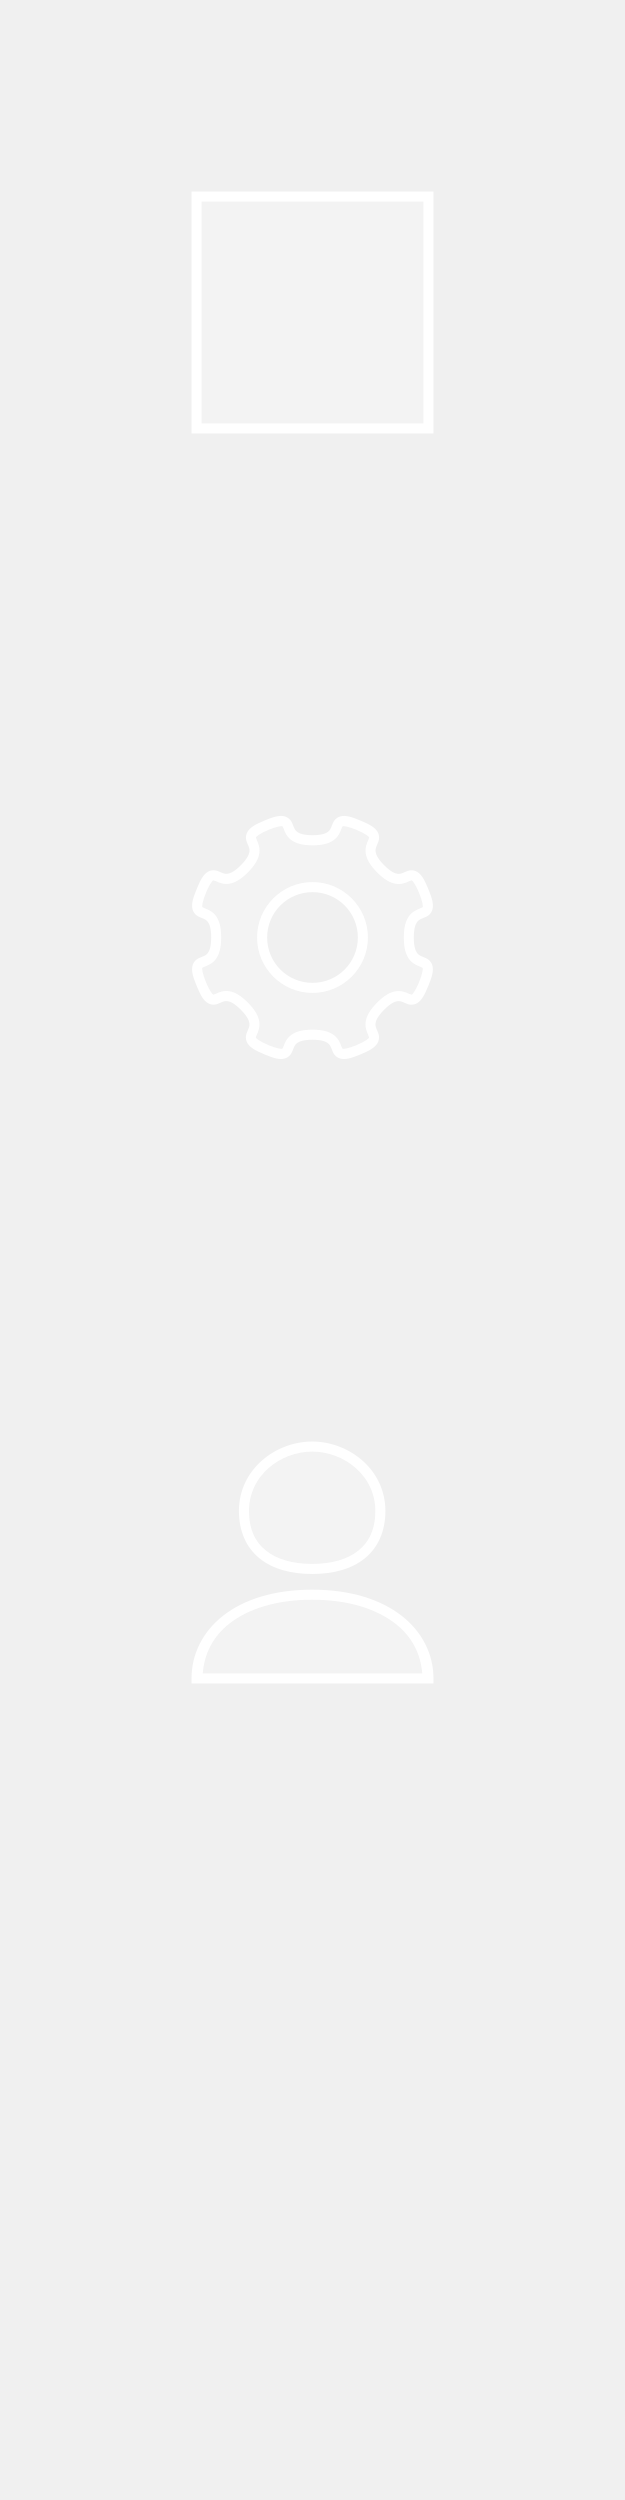
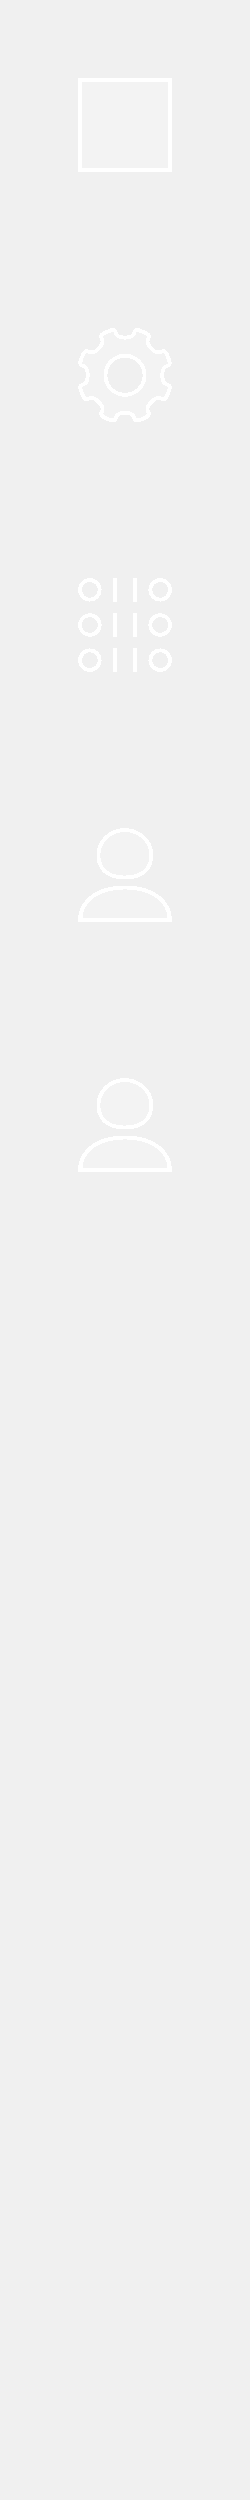
- <svg xmlns="http://www.w3.org/2000/svg" width="62" height="248" viewBox="0 0 62 248" id="svg2" version="1.1" style="shape-rendering:crispEdges">
+ <svg xmlns="http://www.w3.org/2000/svg" width="64" height="640" viewBox="0 0 64 640" id="svg2" version="1.1" style="shape-rendering:crispEdges">
  <defs id="defs4" />
-   <g id="ico_home">
-     <path style="color:#000000;font-style:normal;font-variant:normal;font-weight:normal;font-stretch:normal;font-size:medium;line-height:normal;font-family:sans-serif;text-indent:0;text-align:start;text-decoration:none;text-decoration-line:none;text-decoration-style:solid;text-decoration-color:#000000;letter-spacing:normal;word-spacing:normal;text-transform:none;direction:ltr;block-progression:tb;writing-mode:lr-tb;baseline-shift:baseline;text-anchor:start;white-space:normal;clip-rule:nonzero;display:inline;overflow:visible;visibility:visible;opacity:1;isolation:auto;mix-blend-mode:normal;color-interpolation:sRGB;color-interpolation-filters:linearRGB;solid-color:#000000;solid-opacity:1;fill:#ffffff;fill-opacity:1;fill-rule:evenodd;stroke:none;stroke-width:1;stroke-linecap:butt;stroke-linejoin:miter;stroke-miterlimit:4;stroke-dasharray:none;stroke-dashoffset:0;stroke-opacity:1;color-rendering:auto;image-rendering:auto;shape-rendering:auto;text-rendering:auto;enable-background:accumulate" d="m 19,19 0,0.5 0,23.5 24,0 0,-24 -24,0 z m 1,1 22,0 0,22 -22,0 0,-22 z" id="ico_home_line" />
-     <path style="opacity:1;fill:#ffffff;fill-opacity:0.173;fill-rule:evenodd;stroke:none;stroke-width:1;stroke-miterlimit:4;stroke-dasharray:none;stroke-opacity:1" d="m 19.5,19.5 23,0 0,23 -23,0 z" id="ico_home_background" />
+   <g id="ico_home" transform="translate(1,1)">
+     <path id="ico_home_line" style="fill:#ffffff" d="m 19,19 0,0.5 0,23.5 24,0 0,-24 -24,0 z m 1,1 22,0 0,22 -22,0 0,-22 z" />
+     <path id="ico_home_background" style="fill:#ffffff;fill-opacity:0.2" d="m 19.5,19.5 23,0 0,23 -23,0 z" />
  </g>
-   <g id="ico_settings">
-     <path id="ico_settings_line" d="m 27.826,80.939 c -0.412,0.01 -0.892,0.169 -1.582,0.457 -0.92,0.384 -1.414,0.665 -1.689,1.115 -0.138,0.225 -0.179,0.503 -0.148,0.719 0.031,0.216 0.105,0.375 0.166,0.518 0.122,0.284 0.208,0.472 0.172,0.742 -0.036,0.271 -0.213,0.694 -0.848,1.334 -0.634,0.64 -1.054,0.818 -1.322,0.854 -0.268,0.036 -0.453,-0.048 -0.734,-0.172 -0.141,-0.062 -0.3,-0.137 -0.514,-0.168 -0.213,-0.031 -0.488,0.008 -0.711,0.146 -0.446,0.277 -0.722,0.778 -1.104,1.707 -0.381,0.929 -0.536,1.48 -0.416,1.994 0.06,0.257 0.226,0.481 0.398,0.611 0.173,0.13 0.338,0.193 0.48,0.25 0.285,0.114 0.476,0.186 0.641,0.402 0.164,0.217 0.334,0.641 0.334,1.547 -3.1e-4,0.905 -0.17,1.33 -0.334,1.547 -0.164,0.217 -0.355,0.289 -0.641,0.402 -0.143,0.057 -0.31,0.118 -0.482,0.248 -0.173,0.13 -0.338,0.354 -0.398,0.611 -0.121,0.514 0.033,1.067 0.414,1.996 0.381,0.929 0.658,1.427 1.104,1.705 0.223,0.139 0.497,0.182 0.711,0.15 0.213,-0.031 0.373,-0.106 0.514,-0.168 0.281,-0.123 0.466,-0.208 0.734,-0.172 0.268,0.036 0.688,0.215 1.322,0.855 0.634,0.64 0.81,1.063 0.846,1.334 0.035,0.271 -0.048,0.456 -0.17,0.74 -0.061,0.142 -0.137,0.306 -0.168,0.521 -0.031,0.215 0.009,0.492 0.146,0.717 0.275,0.45 0.769,0.728 1.689,1.113 0.92,0.385 1.467,0.542 1.977,0.42 0.255,-0.061 0.476,-0.228 0.605,-0.402 0.129,-0.174 0.19,-0.34 0.246,-0.484 0.113,-0.288 0.184,-0.483 0.398,-0.648 0.215,-0.166 0.636,-0.336 1.533,-0.336 0.897,3.1e-4 1.319,0.172 1.533,0.338 0.215,0.166 0.286,0.358 0.398,0.646 0.056,0.144 0.117,0.312 0.246,0.486 0.129,0.174 0.351,0.341 0.605,0.402 0.509,0.122 1.056,-0.032 1.977,-0.416 0.92,-0.384 1.414,-0.665 1.689,-1.115 0.138,-0.225 0.179,-0.503 0.148,-0.719 -0.031,-0.216 -0.105,-0.375 -0.166,-0.518 -0.122,-0.284 -0.208,-0.472 -0.172,-0.742 0.036,-0.271 0.213,-0.694 0.848,-1.334 0.634,-0.64 1.054,-0.818 1.322,-0.854 0.268,-0.036 0.453,0.048 0.734,0.172 0.141,0.062 0.3,0.137 0.514,0.168 0.213,0.031 0.488,-0.008 0.711,-0.146 0.446,-0.277 0.722,-0.778 1.104,-1.707 0.381,-0.929 0.536,-1.48 0.416,-1.994 -0.06,-0.257 -0.226,-0.481 -0.398,-0.611 -0.173,-0.13 -0.338,-0.193 -0.48,-0.25 -0.285,-0.114 -0.476,-0.186 -0.641,-0.402 -0.164,-0.217 -0.334,-0.641 -0.334,-1.547 3.1e-4,-0.905 0.17,-1.33 0.334,-1.547 0.164,-0.217 0.355,-0.289 0.641,-0.402 0.143,-0.057 0.31,-0.118 0.482,-0.248 0.173,-0.13 0.338,-0.354 0.398,-0.611 0.121,-0.514 -0.033,-1.067 -0.414,-1.996 -0.381,-0.929 -0.658,-1.427 -1.104,-1.705 -0.223,-0.139 -0.497,-0.182 -0.711,-0.15 -0.213,0.031 -0.373,0.106 -0.514,0.168 -0.281,0.123 -0.466,0.208 -0.734,0.172 -0.268,-0.036 -0.688,-0.215 -1.322,-0.855 -0.634,-0.64 -0.81,-1.063 -0.846,-1.334 -0.035,-0.271 0.048,-0.456 0.17,-0.74 0.061,-0.142 0.137,-0.306 0.168,-0.521 0.031,-0.216 -0.009,-0.492 -0.146,-0.717 -0.275,-0.45 -0.769,-0.728 -1.689,-1.113 -0.92,-0.385 -1.467,-0.542 -1.977,-0.42 -0.255,0.061 -0.476,0.228 -0.605,0.402 -0.129,0.174 -0.19,0.34 -0.246,0.484 -0.113,0.288 -0.184,0.483 -0.398,0.648 -0.215,0.166 -0.636,0.336 -1.533,0.336 -0.897,-3.13e-4 -1.319,-0.172 -1.533,-0.338 -0.215,-0.166 -0.286,-0.358 -0.398,-0.646 -0.056,-0.144 -0.117,-0.312 -0.246,-0.486 -0.129,-0.174 -0.351,-0.341 -0.605,-0.402 -0.127,-0.03 -0.257,-0.044 -0.395,-0.041 z m 0.166,1.02 c 0.04,0.009 0.015,-0.004 0.037,0.025 0.022,0.03 0.064,0.117 0.117,0.252 0.106,0.271 0.271,0.73 0.719,1.076 0.447,0.346 1.115,0.547 2.139,0.547 1.024,3.57e-4 1.689,-0.199 2.137,-0.545 0.448,-0.346 0.615,-0.806 0.721,-1.076 0.053,-0.135 0.095,-0.224 0.117,-0.254 0.022,-0.03 -7.28e-4,-0.014 0.039,-0.023 0.08,-0.019 0.511,0.011 1.365,0.369 0.854,0.358 1.182,0.645 1.225,0.715 0.021,0.035 0.011,0.009 0.006,0.045 -0.005,0.036 -0.034,0.128 -0.092,0.262 -0.115,0.267 -0.32,0.711 -0.246,1.275 0.074,0.564 0.405,1.181 1.129,1.912 0.724,0.731 1.336,1.066 1.895,1.141 0.559,0.075 0.997,-0.132 1.262,-0.248 0.132,-0.058 0.226,-0.088 0.262,-0.094 0.036,-0.005 0.008,-0.012 0.043,0.01 0.07,0.043 0.353,0.371 0.707,1.234 0.354,0.863 0.384,1.3 0.365,1.381 -0.009,0.04 0.004,0.015 -0.025,0.037 -0.029,0.022 -0.116,0.066 -0.25,0.119 -0.268,0.107 -0.724,0.273 -1.066,0.725 -0.343,0.452 -0.541,1.126 -0.541,2.16 -3.55e-4,1.034 0.197,1.706 0.539,2.158 0.343,0.452 0.796,0.62 1.064,0.727 0.134,0.053 0.223,0.097 0.252,0.119 0.029,0.022 0.016,-0.003 0.025,0.037 0.019,0.08 -0.011,0.516 -0.365,1.379 -0.354,0.863 -0.639,1.193 -0.709,1.236 -0.035,0.022 -0.009,0.013 -0.045,0.008 -0.036,-0.005 -0.128,-0.036 -0.26,-0.094 -0.264,-0.116 -0.703,-0.323 -1.262,-0.248 -0.559,0.075 -1.17,0.408 -1.895,1.139 -0.724,0.731 -1.056,1.348 -1.131,1.912 -0.074,0.564 0.131,1.007 0.246,1.273 0.057,0.133 0.089,0.229 0.094,0.266 0.005,0.036 0.01,0.008 -0.012,0.043 -0.043,0.07 -0.368,0.358 -1.223,0.715 -0.855,0.357 -1.288,0.386 -1.367,0.367 -0.04,-0.01 -0.015,0.004 -0.037,-0.025 -0.022,-0.029 -0.064,-0.117 -0.117,-0.252 -0.106,-0.271 -0.271,-0.73 -0.719,-1.076 -0.447,-0.346 -1.115,-0.547 -2.139,-0.547 -1.024,-3.6e-4 -1.689,0.199 -2.137,0.545 -0.448,0.346 -0.615,0.806 -0.721,1.076 -0.053,0.135 -0.095,0.224 -0.117,0.254 -0.022,0.029 7.28e-4,0.014 -0.039,0.023 -0.08,0.019 -0.511,-0.011 -1.365,-0.369 -0.854,-0.358 -1.182,-0.645 -1.225,-0.715 -0.021,-0.035 -0.011,-0.009 -0.006,-0.045 0.005,-0.036 0.034,-0.128 0.092,-0.262 0.115,-0.267 0.32,-0.711 0.246,-1.275 -0.074,-0.564 -0.405,-1.181 -1.129,-1.912 -0.724,-0.731 -1.336,-1.066 -1.895,-1.141 -0.559,-0.075 -0.997,0.132 -1.262,0.248 -0.132,0.058 -0.226,0.088 -0.262,0.094 -0.036,0.005 -0.008,0.012 -0.043,-0.01 -0.07,-0.043 -0.353,-0.371 -0.707,-1.234 -0.354,-0.863 -0.384,-1.3 -0.365,-1.381 0.009,-0.04 -0.002,-0.015 0.027,-0.037 0.029,-0.022 0.114,-0.066 0.248,-0.119 0.268,-0.107 0.724,-0.273 1.066,-0.725 0.343,-0.452 0.541,-1.126 0.541,-2.16 3.55e-4,-1.034 -0.197,-1.706 -0.539,-2.158 -0.343,-0.452 -0.796,-0.62 -1.064,-0.727 -0.134,-0.053 -0.223,-0.097 -0.252,-0.119 -0.029,-0.022 -0.016,0.003 -0.025,-0.037 -0.019,-0.08 0.011,-0.516 0.365,-1.379 0.354,-0.863 0.639,-1.193 0.709,-1.236 0.035,-0.022 0.009,-0.013 0.045,-0.008 0.036,0.005 0.128,0.036 0.26,0.094 0.264,0.116 0.703,0.323 1.262,0.248 0.559,-0.075 1.17,-0.408 1.895,-1.139 0.724,-0.731 1.056,-1.348 1.131,-1.912 0.074,-0.564 -0.131,-1.007 -0.246,-1.273 -0.057,-0.133 -0.089,-0.229 -0.094,-0.266 -0.005,-0.036 -0.01,-0.008 0.012,-0.043 0.043,-0.07 0.368,-0.358 1.223,-0.715 0.855,-0.357 1.288,-0.386 1.367,-0.367 z M 31,87.5 c -3.032,0 -5.5,2.468 -5.5,5.5 0,3.032 2.468,5.5 5.5,5.5 3.032,0 5.5,-2.468 5.5,-5.5 0,-3.032 -2.468,-5.5 -5.5,-5.5 z m 0,1 c 2.491,0 4.5,2.009 4.5,4.5 0,2.491 -2.009,4.5 -4.5,4.5 -2.491,0 -4.5,-2.009 -4.5,-4.5 0,-2.491 2.009,-4.5 4.5,-4.5 z" style="color:#000000;font-style:normal;font-variant:normal;font-weight:normal;font-stretch:normal;font-size:medium;line-height:normal;font-family:sans-serif;text-indent:0;text-align:start;text-decoration:none;text-decoration-line:none;text-decoration-style:solid;text-decoration-color:#000000;letter-spacing:normal;word-spacing:normal;text-transform:none;direction:ltr;block-progression:tb;writing-mode:lr-tb;baseline-shift:baseline;text-anchor:start;white-space:normal;clip-rule:nonzero;display:inline;overflow:visible;visibility:visible;opacity:1;isolation:auto;mix-blend-mode:normal;color-interpolation:sRGB;color-interpolation-filters:linearRGB;solid-color:#000000;solid-opacity:1;fill:#ffffff;fill-opacity:1;fill-rule:evenodd;stroke:none;stroke-width:1;stroke-linecap:butt;stroke-linejoin:miter;stroke-miterlimit:4;stroke-dasharray:none;stroke-dashoffset:0;stroke-opacity:1;color-rendering:auto;image-rendering:auto;shape-rendering:auto;text-rendering:auto;enable-background:accumulate" />
-     <path id="ico_settings_background" d="m 27.845,81.449 c -0.303,0.014 -0.745,0.136 -1.41,0.414 -3.55,1.483 0.532,1.575 -2.186,4.316 -2.718,2.742 -2.806,-1.38 -4.277,2.203 -1.472,3.583 1.478,0.735 1.477,4.613 -0.001,3.879 -2.95,1.029 -1.48,4.613 1.469,3.584 1.56,-0.537 4.275,2.207 2.716,2.744 -1.365,2.833 2.184,4.318 3.549,1.486 0.728,-1.493 4.57,-1.492 3.842,0.001 1.018,2.979 4.568,1.496 3.55,-1.483 -0.532,-1.577 2.186,-4.318 2.718,-2.742 2.806,1.38 4.277,-2.203 1.472,-3.583 -1.478,-0.735 -1.477,-4.613 0.001,-3.879 2.95,-1.029 1.48,-4.613 -1.469,-3.584 -1.56,0.537 -4.275,-2.207 -2.716,-2.744 1.365,-2.833 -2.184,-4.318 -3.549,-1.486 -0.728,1.493 -4.57,1.492 -3.122,-0.001 -1.843,-1.967 -3.158,-1.908 z m 3.154,6.551 a 5,5 0 0 1 5,5 5,5 0 0 1 -5,5 5,5 0 0 1 -5,-5 5,5 0 0 1 5,-5 z" style="opacity:1;fill:#ffffff;fill-opacity:0.173;fill-rule:evenodd;stroke:none;stroke-width:1;stroke-linejoin:miter;stroke-miterlimit:4;stroke-dasharray:none;stroke-opacity:1" />
+   <g id="ico_settings" transform="translate(1,3.061033)">
+     <path id="ico_settings_line" style="fill:#ffffff" d="m 27.826,80.939 c -0.412,0.01 -0.892,0.169 -1.582,0.457 -0.92,0.384 -1.414,0.665 -1.689,1.115 -0.138,0.225 -0.179,0.503 -0.148,0.719 0.031,0.216 0.105,0.375 0.166,0.518 0.122,0.284 0.208,0.472 0.172,0.742 -0.036,0.271 -0.213,0.694 -0.848,1.334 -0.634,0.64 -1.054,0.818 -1.322,0.854 -0.268,0.036 -0.453,-0.048 -0.734,-0.172 -0.141,-0.062 -0.3,-0.137 -0.514,-0.168 -0.213,-0.031 -0.488,0.008 -0.711,0.146 -0.446,0.277 -0.722,0.778 -1.104,1.707 -0.381,0.929 -0.536,1.48 -0.416,1.994 0.06,0.257 0.226,0.481 0.398,0.611 0.173,0.13 0.338,0.193 0.48,0.25 0.285,0.114 0.476,0.186 0.641,0.402 0.164,0.217 0.334,0.641 0.334,1.547 -3.1e-4,0.905 -0.17,1.33 -0.334,1.547 -0.164,0.217 -0.355,0.289 -0.641,0.402 -0.143,0.057 -0.31,0.118 -0.482,0.248 -0.173,0.13 -0.338,0.354 -0.398,0.611 -0.121,0.514 0.033,1.067 0.414,1.996 0.381,0.929 0.658,1.427 1.104,1.705 0.223,0.139 0.497,0.182 0.711,0.15 0.213,-0.031 0.373,-0.106 0.514,-0.168 0.281,-0.123 0.466,-0.208 0.734,-0.172 0.268,0.036 0.688,0.215 1.322,0.855 0.634,0.64 0.81,1.063 0.846,1.334 0.035,0.271 -0.048,0.456 -0.17,0.74 -0.061,0.142 -0.137,0.306 -0.168,0.521 -0.031,0.215 0.009,0.492 0.146,0.717 0.275,0.45 0.769,0.728 1.689,1.113 0.92,0.385 1.467,0.542 1.977,0.42 0.255,-0.061 0.476,-0.228 0.605,-0.402 0.129,-0.174 0.19,-0.34 0.246,-0.484 0.113,-0.288 0.184,-0.483 0.398,-0.648 0.215,-0.166 0.636,-0.336 1.533,-0.336 0.897,3.1e-4 1.319,0.172 1.533,0.338 0.215,0.166 0.286,0.358 0.398,0.646 0.056,0.144 0.117,0.312 0.246,0.486 0.129,0.174 0.351,0.341 0.605,0.402 0.509,0.122 1.056,-0.032 1.977,-0.416 0.92,-0.384 1.414,-0.665 1.689,-1.115 0.138,-0.225 0.179,-0.503 0.148,-0.719 -0.031,-0.216 -0.105,-0.375 -0.166,-0.518 -0.122,-0.284 -0.208,-0.472 -0.172,-0.742 0.036,-0.271 0.213,-0.694 0.848,-1.334 0.634,-0.64 1.054,-0.818 1.322,-0.854 0.268,-0.036 0.453,0.048 0.734,0.172 0.141,0.062 0.3,0.137 0.514,0.168 0.213,0.031 0.488,-0.008 0.711,-0.146 0.446,-0.277 0.722,-0.778 1.104,-1.707 0.381,-0.929 0.536,-1.48 0.416,-1.994 -0.06,-0.257 -0.226,-0.481 -0.398,-0.611 -0.173,-0.13 -0.338,-0.193 -0.48,-0.25 -0.285,-0.114 -0.476,-0.186 -0.641,-0.402 -0.164,-0.217 -0.334,-0.641 -0.334,-1.547 3.1e-4,-0.905 0.17,-1.33 0.334,-1.547 0.164,-0.217 0.355,-0.289 0.641,-0.402 0.143,-0.057 0.31,-0.118 0.482,-0.248 0.173,-0.13 0.338,-0.354 0.398,-0.611 0.121,-0.514 -0.033,-1.067 -0.414,-1.996 -0.381,-0.929 -0.658,-1.427 -1.104,-1.705 -0.223,-0.139 -0.497,-0.182 -0.711,-0.15 -0.213,0.031 -0.373,0.106 -0.514,0.168 -0.281,0.123 -0.466,0.208 -0.734,0.172 -0.268,-0.036 -0.688,-0.215 -1.322,-0.855 -0.634,-0.64 -0.81,-1.063 -0.846,-1.334 -0.035,-0.271 0.048,-0.456 0.17,-0.74 0.061,-0.142 0.137,-0.306 0.168,-0.521 0.031,-0.216 -0.009,-0.492 -0.146,-0.717 -0.275,-0.45 -0.769,-0.728 -1.689,-1.113 -0.92,-0.385 -1.467,-0.542 -1.977,-0.42 -0.255,0.061 -0.476,0.228 -0.605,0.402 -0.129,0.174 -0.19,0.34 -0.246,0.484 -0.113,0.288 -0.184,0.483 -0.398,0.648 -0.215,0.166 -0.636,0.336 -1.533,0.336 -0.897,-3.13e-4 -1.319,-0.172 -1.533,-0.338 -0.215,-0.166 -0.286,-0.358 -0.398,-0.646 -0.056,-0.144 -0.117,-0.312 -0.246,-0.486 -0.129,-0.174 -0.351,-0.341 -0.605,-0.402 -0.127,-0.03 -0.257,-0.044 -0.395,-0.041 z m 0.166,1.02 c 0.04,0.009 0.015,-0.004 0.037,0.025 0.022,0.03 0.064,0.117 0.117,0.252 0.106,0.271 0.271,0.73 0.719,1.076 0.447,0.346 1.115,0.547 2.139,0.547 1.024,3.57e-4 1.689,-0.199 2.137,-0.545 0.448,-0.346 0.615,-0.806 0.721,-1.076 0.053,-0.135 0.095,-0.224 0.117,-0.254 0.022,-0.03 -7.28e-4,-0.014 0.039,-0.023 0.08,-0.019 0.511,0.011 1.365,0.369 0.854,0.358 1.182,0.645 1.225,0.715 0.021,0.035 0.011,0.009 0.006,0.045 -0.005,0.036 -0.034,0.128 -0.092,0.262 -0.115,0.267 -0.32,0.711 -0.246,1.275 0.074,0.564 0.405,1.181 1.129,1.912 0.724,0.731 1.336,1.066 1.895,1.141 0.559,0.075 0.997,-0.132 1.262,-0.248 0.132,-0.058 0.226,-0.088 0.262,-0.094 0.036,-0.005 0.008,-0.012 0.043,0.01 0.07,0.043 0.353,0.371 0.707,1.234 0.354,0.863 0.384,1.3 0.365,1.381 -0.009,0.04 0.004,0.015 -0.025,0.037 -0.029,0.022 -0.116,0.066 -0.25,0.119 -0.268,0.107 -0.724,0.273 -1.066,0.725 -0.343,0.452 -0.541,1.126 -0.541,2.16 -3.55e-4,1.034 0.197,1.706 0.539,2.158 0.343,0.452 0.796,0.62 1.064,0.727 0.134,0.053 0.223,0.097 0.252,0.119 0.029,0.022 0.016,-0.003 0.025,0.037 0.019,0.08 -0.011,0.516 -0.365,1.379 -0.354,0.863 -0.639,1.193 -0.709,1.236 -0.035,0.022 -0.009,0.013 -0.045,0.008 -0.036,-0.005 -0.128,-0.036 -0.26,-0.094 -0.264,-0.116 -0.703,-0.323 -1.262,-0.248 -0.559,0.075 -1.17,0.408 -1.895,1.139 -0.724,0.731 -1.056,1.348 -1.131,1.912 -0.074,0.564 0.131,1.007 0.246,1.273 0.057,0.133 0.089,0.229 0.094,0.266 0.005,0.036 0.01,0.008 -0.012,0.043 -0.043,0.07 -0.368,0.358 -1.223,0.715 -0.855,0.357 -1.288,0.386 -1.367,0.367 -0.04,-0.01 -0.015,0.004 -0.037,-0.025 -0.022,-0.029 -0.064,-0.117 -0.117,-0.252 -0.106,-0.271 -0.271,-0.73 -0.719,-1.076 -0.447,-0.346 -1.115,-0.547 -2.139,-0.547 -1.024,-3.6e-4 -1.689,0.199 -2.137,0.545 -0.448,0.346 -0.615,0.806 -0.721,1.076 -0.053,0.135 -0.095,0.224 -0.117,0.254 -0.022,0.029 7.28e-4,0.014 -0.039,0.023 -0.08,0.019 -0.511,-0.011 -1.365,-0.369 -0.854,-0.358 -1.182,-0.645 -1.225,-0.715 -0.021,-0.035 -0.011,-0.009 -0.006,-0.045 0.005,-0.036 0.034,-0.128 0.092,-0.262 0.115,-0.267 0.32,-0.711 0.246,-1.275 -0.074,-0.564 -0.405,-1.181 -1.129,-1.912 -0.724,-0.731 -1.336,-1.066 -1.895,-1.141 -0.559,-0.075 -0.997,0.132 -1.262,0.248 -0.132,0.058 -0.226,0.088 -0.262,0.094 -0.036,0.005 -0.008,0.012 -0.043,-0.01 -0.07,-0.043 -0.353,-0.371 -0.707,-1.234 -0.354,-0.863 -0.384,-1.3 -0.365,-1.381 0.009,-0.04 -0.002,-0.015 0.027,-0.037 0.029,-0.022 0.114,-0.066 0.248,-0.119 0.268,-0.107 0.724,-0.273 1.066,-0.725 0.343,-0.452 0.541,-1.126 0.541,-2.16 3.55e-4,-1.034 -0.197,-1.706 -0.539,-2.158 -0.343,-0.452 -0.796,-0.62 -1.064,-0.727 -0.134,-0.053 -0.223,-0.097 -0.252,-0.119 -0.029,-0.022 -0.016,0.003 -0.025,-0.037 -0.019,-0.08 0.011,-0.516 0.365,-1.379 0.354,-0.863 0.639,-1.193 0.709,-1.236 0.035,-0.022 0.009,-0.013 0.045,-0.008 0.036,0.005 0.128,0.036 0.26,0.094 0.264,0.116 0.703,0.323 1.262,0.248 0.559,-0.075 1.17,-0.408 1.895,-1.139 0.724,-0.731 1.056,-1.348 1.131,-1.912 0.074,-0.564 -0.131,-1.007 -0.246,-1.273 -0.057,-0.133 -0.089,-0.229 -0.094,-0.266 -0.005,-0.036 -0.01,-0.008 0.012,-0.043 0.043,-0.07 0.368,-0.358 1.223,-0.715 0.855,-0.357 1.288,-0.386 1.367,-0.367 z M 31,87.5 c -3.032,0 -5.5,2.468 -5.5,5.5 0,3.032 2.468,5.5 5.5,5.5 3.032,0 5.5,-2.468 5.5,-5.5 0,-3.032 -2.468,-5.5 -5.5,-5.5 z m 0,1 c 2.491,0 4.5,2.009 4.5,4.5 0,2.491 -2.009,4.5 -4.5,4.5 -2.491,0 -4.5,-2.009 -4.5,-4.5 0,-2.491 2.009,-4.5 4.5,-4.5 z" />
+     <path id="ico_settings_background" style="fill:#ffffff;fill-opacity:0.2" d="m 27.845,81.449 c -0.303,0.014 -0.745,0.136 -1.41,0.414 -3.55,1.483 0.532,1.575 -2.186,4.316 -2.718,2.742 -2.806,-1.38 -4.277,2.203 -1.472,3.583 1.478,0.735 1.477,4.613 -0.001,3.879 -2.95,1.029 -1.48,4.613 1.469,3.584 1.56,-0.537 4.275,2.207 2.716,2.744 -1.365,2.833 2.184,4.318 3.549,1.486 0.728,-1.493 4.57,-1.492 3.842,0.001 1.018,2.979 4.568,1.496 3.55,-1.483 -0.532,-1.577 2.186,-4.318 2.718,-2.742 2.806,1.38 4.277,-2.203 1.472,-3.583 -1.478,-0.735 -1.477,-4.613 0.001,-3.879 2.95,-1.029 1.48,-4.613 -1.469,-3.584 -1.56,0.537 -4.275,-2.207 -2.716,-2.744 1.365,-2.833 -2.184,-4.318 -3.549,-1.486 -0.728,1.493 -4.57,1.492 -3.122,-0.001 -1.843,-1.967 -3.158,-1.908 z m 3.154,6.551 a 5,5 0 0 1 5,5 5,5 0 0 1 -5,5 5,5 0 0 1 -5,-5 5,5 0 0 1 5,-5 z" />
  </g>
-   <g id="ico_user">
-     <g id="head_group">
-       <path style="color:#000000;font-style:normal;font-variant:normal;font-weight:normal;font-stretch:normal;font-size:medium;line-height:normal;font-family:sans-serif;text-indent:0;text-align:start;text-decoration:none;text-decoration-line:none;text-decoration-style:solid;text-decoration-color:#000000;letter-spacing:normal;word-spacing:normal;text-transform:none;direction:ltr;block-progression:tb;writing-mode:lr-tb;baseline-shift:baseline;text-anchor:start;white-space:normal;clip-rule:nonzero;display:inline;overflow:visible;visibility:visible;opacity:1;isolation:auto;mix-blend-mode:normal;color-interpolation:sRGB;color-interpolation-filters:linearRGB;solid-color:#000000;solid-opacity:1;fill:#ffffff;fill-opacity:1;fill-rule:nonzero;stroke:none;stroke-width:1;stroke-linecap:round;stroke-linejoin:miter;stroke-miterlimit:4;stroke-dasharray:none;stroke-dashoffset:0;stroke-opacity:1;color-rendering:auto;image-rendering:auto;shape-rendering:auto;text-rendering:auto;enable-background:accumulate" d="m 30.967,143 c -3.634,0 -7.266,2.761 -7.266,6.889 0,2.034 0.745,3.648 2.047,4.701 1.301,1.054 3.111,1.549 5.219,1.549 2.108,0 3.917,-0.495 5.219,-1.549 1.301,-1.054 2.045,-2.667 2.045,-4.701 0,-4.127 -3.629,-6.889 -7.264,-6.889 z m 0,1 c 3.131,0 6.264,2.349 6.264,5.889 0,1.799 -0.608,3.061 -1.674,3.924 -1.066,0.863 -2.639,1.326 -4.59,1.326 -1.951,0 -3.524,-0.463 -4.59,-1.326 -1.066,-0.863 -1.676,-2.125 -1.676,-3.924 0,-3.539 3.135,-5.889 6.266,-5.889 z" id="ico_user_head_line" />
-       <path id="ico_user_head_background" d="m 30.966,143.5 c -3.382,0 -6.765,2.556 -6.765,6.389 0,3.833 2.706,5.75 6.765,5.75 4.059,0 6.765,-1.917 6.765,-5.75 0,-3.833 -3.382,-6.389 -6.765,-6.389 z" style="opacity:1;fill:#ffffff;fill-opacity:0.173;stroke:none;stroke-width:1;stroke-linecap:round;stroke-linejoin:miter;stroke-miterlimit:4;stroke-dasharray:none;stroke-opacity:1" />
+   <path id="ico_develop" style="fill:#ffffff" d="m 23,148 c -1.651,0 -3,1.349 -3,3 0,1.651 1.349,3 3,3 1.651,0 3,-1.349 3,-3 0,-1.651 -1.349,-3 -3,-3 z M 29,148 l 0,6 1,0 0,-6 -1,0 z m 5,0 0,6 1,0 0,-6 -1,0 z m 7,0 c -1.651,0 -3,1.349 -3,3 0,1.651 1.349,3 3,3 1.651,0 3,-1.349 3,-3 0,-1.651 -1.349,-3 -3,-3 z m -18,1 c 1.11,0 2,0.89 2,2 0,1.11 -0.89,2 -2,2 -1.11,0 -2,-0.89 -2,-2 0,-1.11 0.89,-2 2,-2 z m 18,0 c 1.11,0 2,0.89 2,2 0,1.11 -0.89,2 -2,2 -1.11,0 -2,-0.89 -2,-2 0,-1.11 0.89,-2 2,-2 z m -18,8 c -1.651,0 -3,1.349 -3,3 0,1.651 1.349,3 3,3 1.651,0 3,-1.349 3,-3 0,-1.651 -1.349,-3 -3,-3 z M 29,157 l 0,6 1,0 0,-6 -1,0 z m 5,0 0,6 1,0 0,-6 -1,0 z m 7,0 c -1.651,0 -3,1.349 -3,3 0,1.651 1.349,3 3,3 1.651,0 3,-1.349 3,-3 0,-1.651 -1.349,-3 -3,-3 z m -18,1 c 1.11,0 2,0.89 2,2 0,1.11 -0.89,2 -2,2 -1.11,0 -2,-0.89 -2,-2 0,-1.11 0.89,-2 2,-2 z m 18,0 c 1.11,0 2,0.89 2,2 0,1.11 -0.89,2 -2,2 -1.11,0 -2,-0.89 -2,-2 0,-1.11 0.89,-2 2,-2 z m -18,8 c -1.651,0 -3,1.349 -3,3 0,1.651 1.349,3 3,3 1.651,0 3,-1.349 3,-3 0,-1.651 -1.349,-3 -3,-3 z m 6,0 0,6 1,0 0,-6 -1,0 z m 5,0 0,6 1,0 0,-6 -1,0 z m 7,0 c -1.651,0 -3,1.349 -3,3 0,1.651 1.349,3 3,3 1.651,0 3,-1.349 3,-3 0,-1.651 -1.349,-3 -3,-3 z m -18,1 c 1.11,0 2,0.89 2,2 0,1.11 -0.89,2 -2,2 -1.11,0 -2,-0.89 -2,-2 0,-1.11 0.89,-2 2,-2 z m 18,0 c 1.11,0 2,0.89 2,2 0,1.11 -0.89,2 -2,2 -1.11,0 -2,-0.89 -2,-2 0,-1.11 0.89,-2 2,-2 z" />
+   <g id="ico_user_anonymous" transform="translate(1,69)">
+     <g id="ico_user_anonymous_head_group">
+       <path id="ico_user_anonymous_head_line" style="fill:#ffffff" d="m 30.967,143 c -3.634,0 -7.266,2.761 -7.266,6.889 0,2.034 0.745,3.648 2.047,4.701 1.301,1.054 3.111,1.549 5.219,1.549 2.108,0 3.917,-0.495 5.219,-1.549 1.301,-1.054 2.045,-2.667 2.045,-4.701 0,-4.127 -3.629,-6.889 -7.264,-6.889 z m 0,1 c 3.131,0 6.264,2.349 6.264,5.889 0,1.799 -0.608,3.061 -1.674,3.924 -1.066,0.863 -2.639,1.326 -4.59,1.326 -1.951,0 -3.524,-0.463 -4.59,-1.326 -1.066,-0.863 -1.676,-2.125 -1.676,-3.924 0,-3.539 3.135,-5.889 6.266,-5.889 z" />
+       <path id="ico_user_anonymous_head_background" style="fill:#ffffff;fill-opacity:0.2" d="m 30.966,143.5 c -3.382,0 -6.765,2.556 -6.765,6.389 0,3.833 2.706,5.75 6.765,5.75 4.059,0 6.765,-1.917 6.765,-5.75 0,-3.833 -3.382,-6.389 -6.765,-6.389 z" />
    </g>
-     <g id="body_group">
-       <path style="color:#000000;font-style:normal;font-variant:normal;font-weight:normal;font-stretch:normal;font-size:medium;line-height:normal;font-family:sans-serif;text-indent:0;text-align:start;text-decoration:none;text-decoration-line:none;text-decoration-style:solid;text-decoration-color:#000000;letter-spacing:normal;word-spacing:normal;text-transform:none;direction:ltr;block-progression:tb;writing-mode:lr-tb;baseline-shift:baseline;text-anchor:start;white-space:normal;clip-rule:nonzero;display:inline;overflow:visible;visibility:visible;opacity:1;isolation:auto;mix-blend-mode:normal;color-interpolation:sRGB;color-interpolation-filters:linearRGB;solid-color:#000000;solid-opacity:1;fill:#ffffff;fill-opacity:1;fill-rule:nonzero;stroke:none;stroke-width:1;stroke-linecap:round;stroke-linejoin:miter;stroke-miterlimit:4;stroke-dasharray:none;stroke-dashoffset:0;stroke-opacity:1;color-rendering:auto;image-rendering:auto;shape-rendering:auto;text-rendering:auto;enable-background:accumulate" d="m 30.967,157.695 c -3.806,0 -6.788,0.98 -8.832,2.582 C 20.09,161.879 19,164.114 19,166.5 l 0,0.5 24,0 0,-0.5 c 0,-2.389 -1.109,-4.624 -3.17,-6.225 -2.061,-1.601 -5.057,-2.58 -8.863,-2.58 z m 0,1 c 3.635,0 6.404,0.935 8.25,2.369 1.69,1.313 2.521,3.056 2.666,4.936 l -21.766,0 c 0.143,-1.882 0.961,-3.624 2.635,-4.936 1.828,-1.433 4.58,-2.369 8.215,-2.369 z" id="ico_user_body_line" />
-       <path id="ico_user_body_background" d="M 30.966,158.194 C 23.525,158.194 19.5,162.028 19.5,166.5 l 23,0 c 0,-4.472 -4.093,-8.306 -11.534,-8.306 z" style="opacity:1;fill:#ffffff;fill-opacity:0.173;stroke:none;stroke-width:1;stroke-linecap:round;stroke-linejoin:miter;stroke-miterlimit:4;stroke-dasharray:none;stroke-opacity:1" />
+     <g id="ico_user_anonymous_body_group">
+       <path id="ico_user_anonymous_body_line" style="fill:#ffffff" d="m 30.967,157.695 c -3.806,0 -6.788,0.98 -8.832,2.582 C 20.09,161.879 19,164.114 19,166.5 l 0,0.5 24,0 0,-0.5 c 0,-2.389 -1.109,-4.624 -3.17,-6.225 -2.061,-1.601 -5.057,-2.58 -8.863,-2.58 z m 0,1 c 3.635,0 6.404,0.935 8.25,2.369 1.69,1.313 2.521,3.056 2.666,4.936 l -21.766,0 c 0.143,-1.882 0.961,-3.624 2.635,-4.936 1.828,-1.433 4.58,-2.369 8.215,-2.369 z" />
+       <path id="ico_user_anonymous_body_background" style="fill:#ffffff;fill-opacity:0.2" d="M 30.966,158.194 C 23.525,158.194 19.5,162.028 19.5,166.5 l 23,0 c 0,-4.472 -4.093,-8.306 -11.534,-8.306 z" />
+     </g>
+   </g>
+   <g id="ico_user_n" transform="translate(1,133)">
+     <g id="ico_user_n_head_group">
+       <path id="ico_user_n_head_line" style="fill:#ffffff" d="m 30.967,143 c -3.634,0 -7.266,2.761 -7.266,6.889 0,2.034 0.745,3.648 2.047,4.701 1.301,1.054 3.111,1.549 5.219,1.549 2.108,0 3.917,-0.495 5.219,-1.549 1.301,-1.054 2.045,-2.667 2.045,-4.701 0,-4.127 -3.629,-6.889 -7.264,-6.889 z m 0,1 c 3.131,0 6.264,2.349 6.264,5.889 0,1.799 -0.608,3.061 -1.674,3.924 -1.066,0.863 -2.639,1.326 -4.59,1.326 -1.951,0 -3.524,-0.463 -4.59,-1.326 -1.066,-0.863 -1.676,-2.125 -1.676,-3.924 0,-3.539 3.135,-5.889 6.266,-5.889 z" />
+       <path id="ico_user_n_head_background" style="fill:#ffffff;fill-opacity:0.2" d="m 30.966,143.5 c -3.382,0 -6.765,2.556 -6.765,6.389 0,3.833 2.706,5.75 6.765,5.75 4.059,0 6.765,-1.917 6.765,-5.75 0,-3.833 -3.382,-6.389 -6.765,-6.389 z" />
+     </g>
+     <g id="ico_user_n_body_group">
+       <path id="ico_user_n_body_line" style="fill:#ffffff" d="m 30.967,157.695 c -3.806,0 -6.788,0.98 -8.832,2.582 C 20.09,161.879 19,164.114 19,166.5 l 0,0.5 24,0 0,-0.5 c 0,-2.389 -1.109,-4.624 -3.17,-6.225 -2.061,-1.601 -5.057,-2.58 -8.863,-2.58 z m 0,1 c 3.635,0 6.404,0.935 8.25,2.369 1.69,1.313 2.521,3.056 2.666,4.936 l -21.766,0 c 0.143,-1.882 0.961,-3.624 2.635,-4.936 1.828,-1.433 4.58,-2.369 8.215,-2.369 z" />
+       <path id="ico_user_n_body_background" style="fill:#ffffff;fill-opacity:0.2" d="M 30.966,158.194 C 23.525,158.194 19.5,162.028 19.5,166.5 l 23,0 c 0,-4.472 -4.093,-8.306 -11.534,-8.306 z" />
    </g>
  </g>
</svg>
